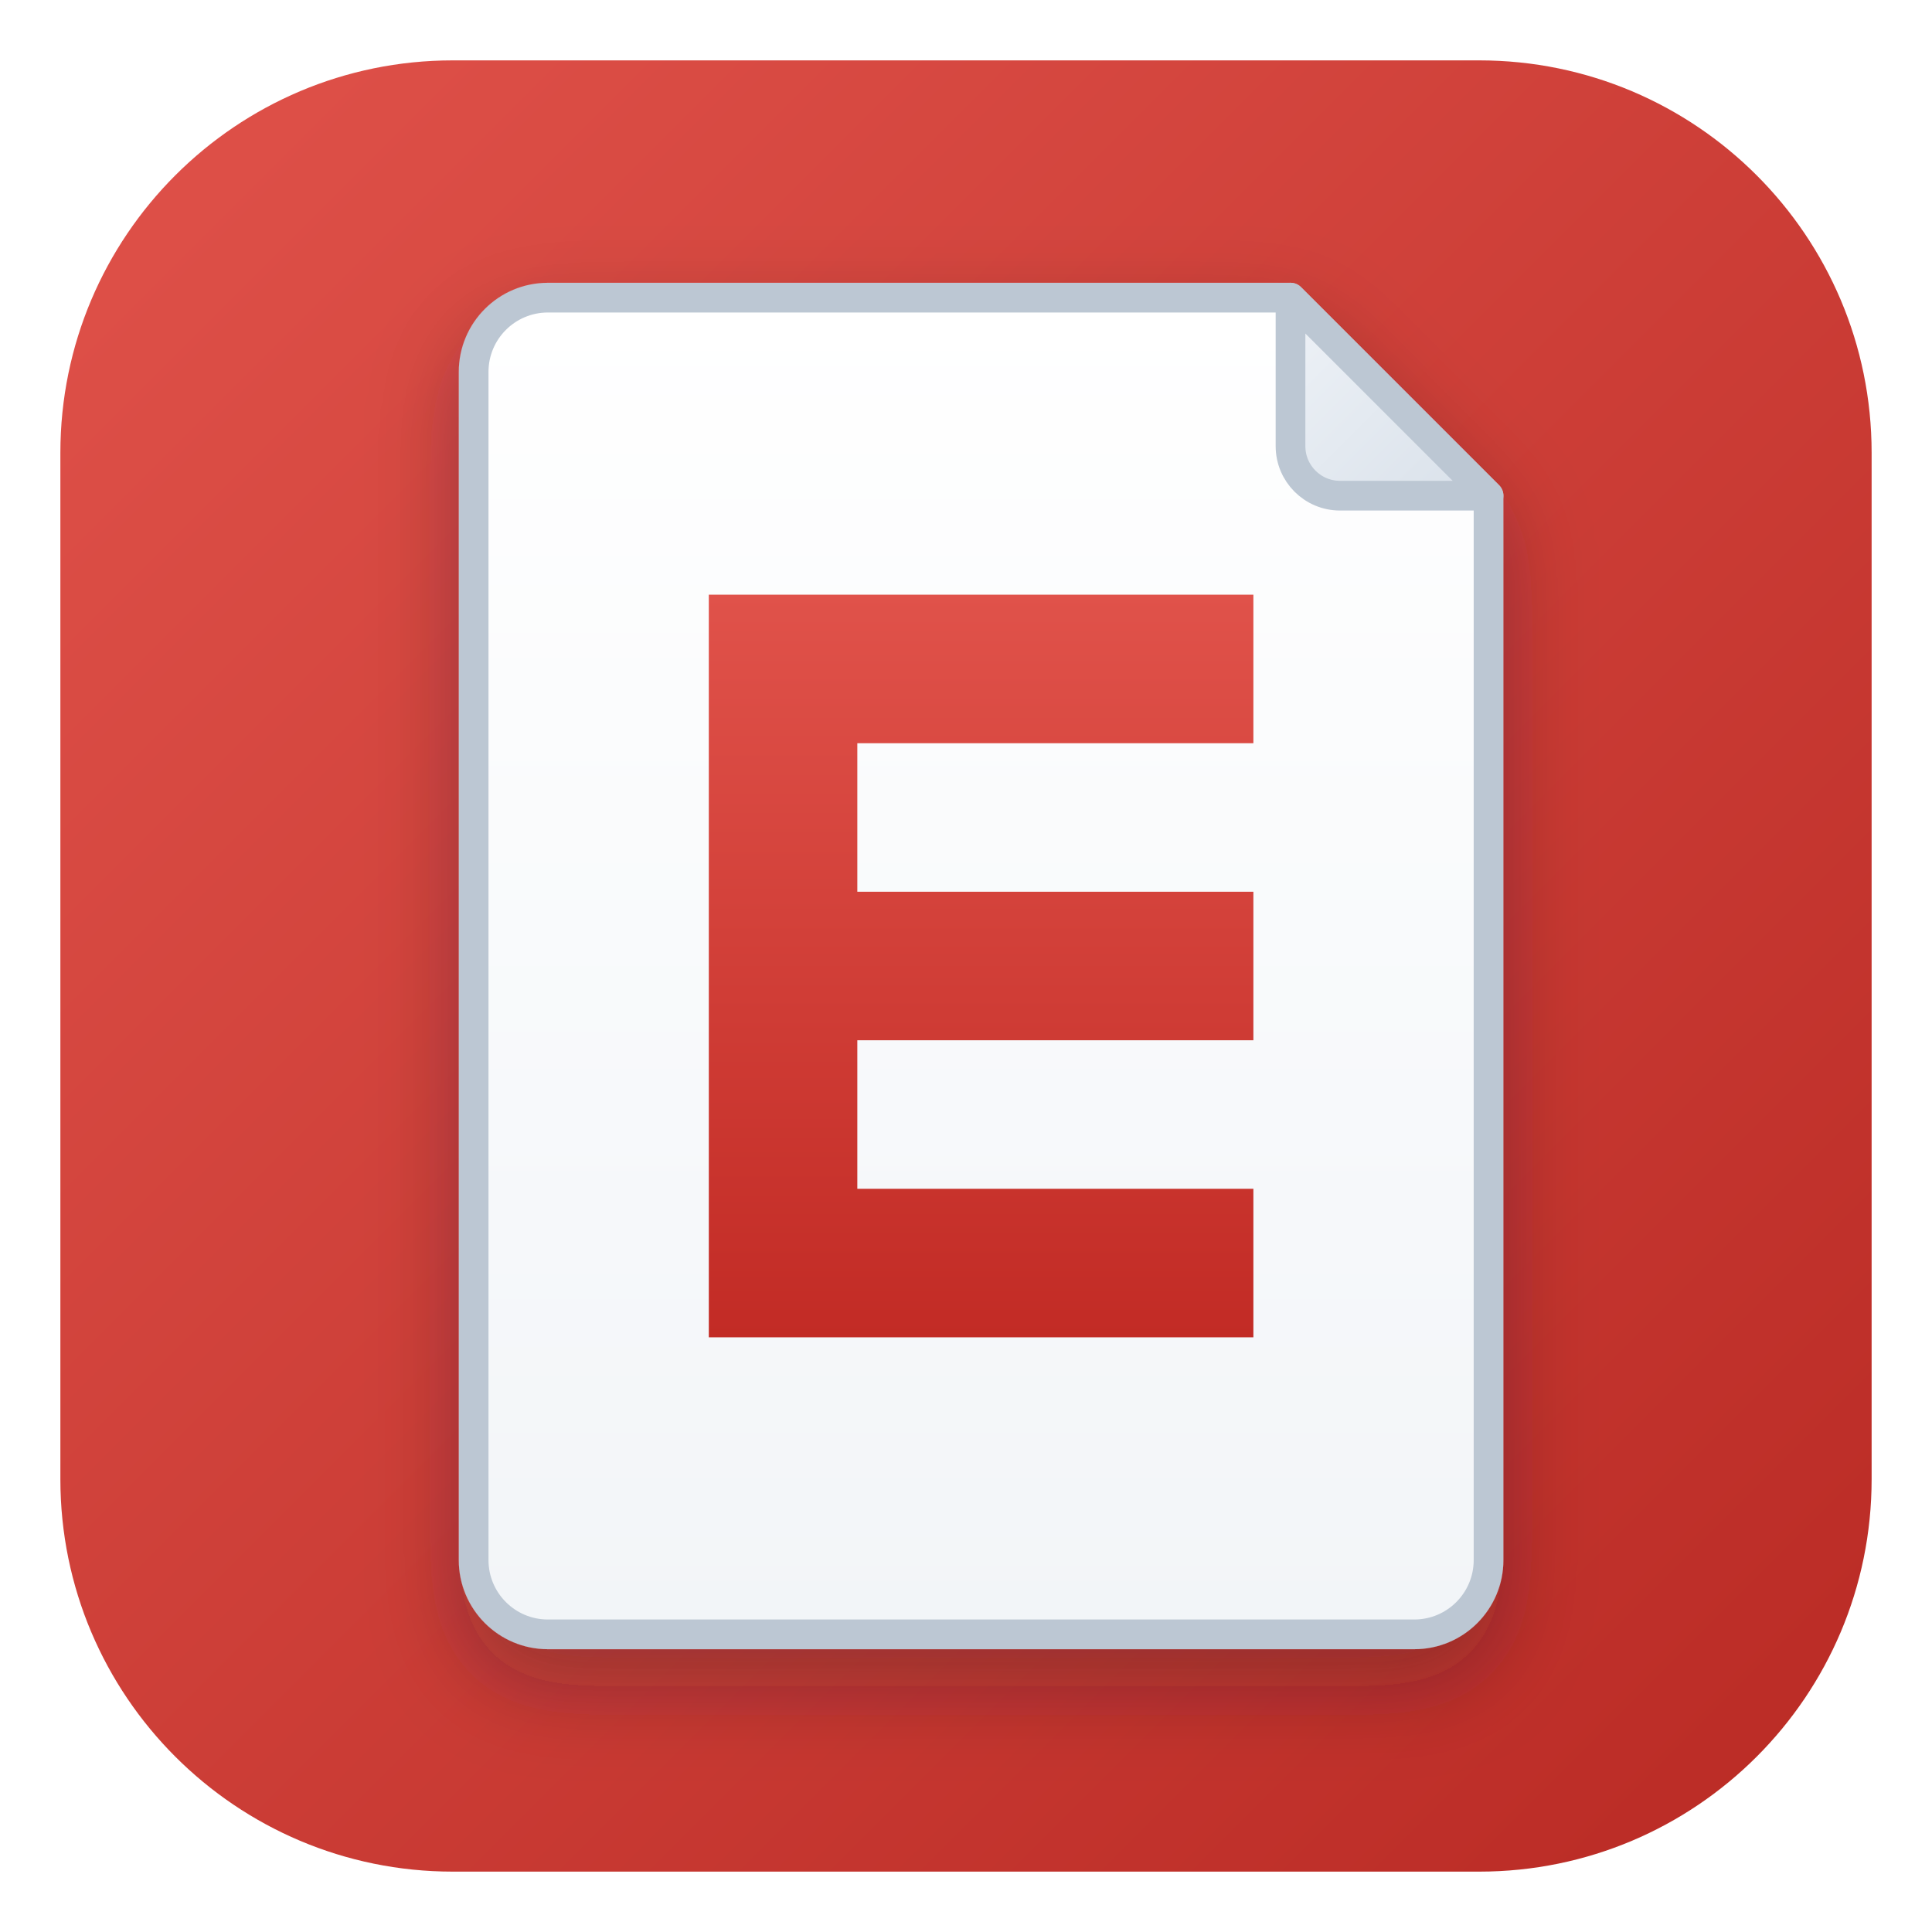
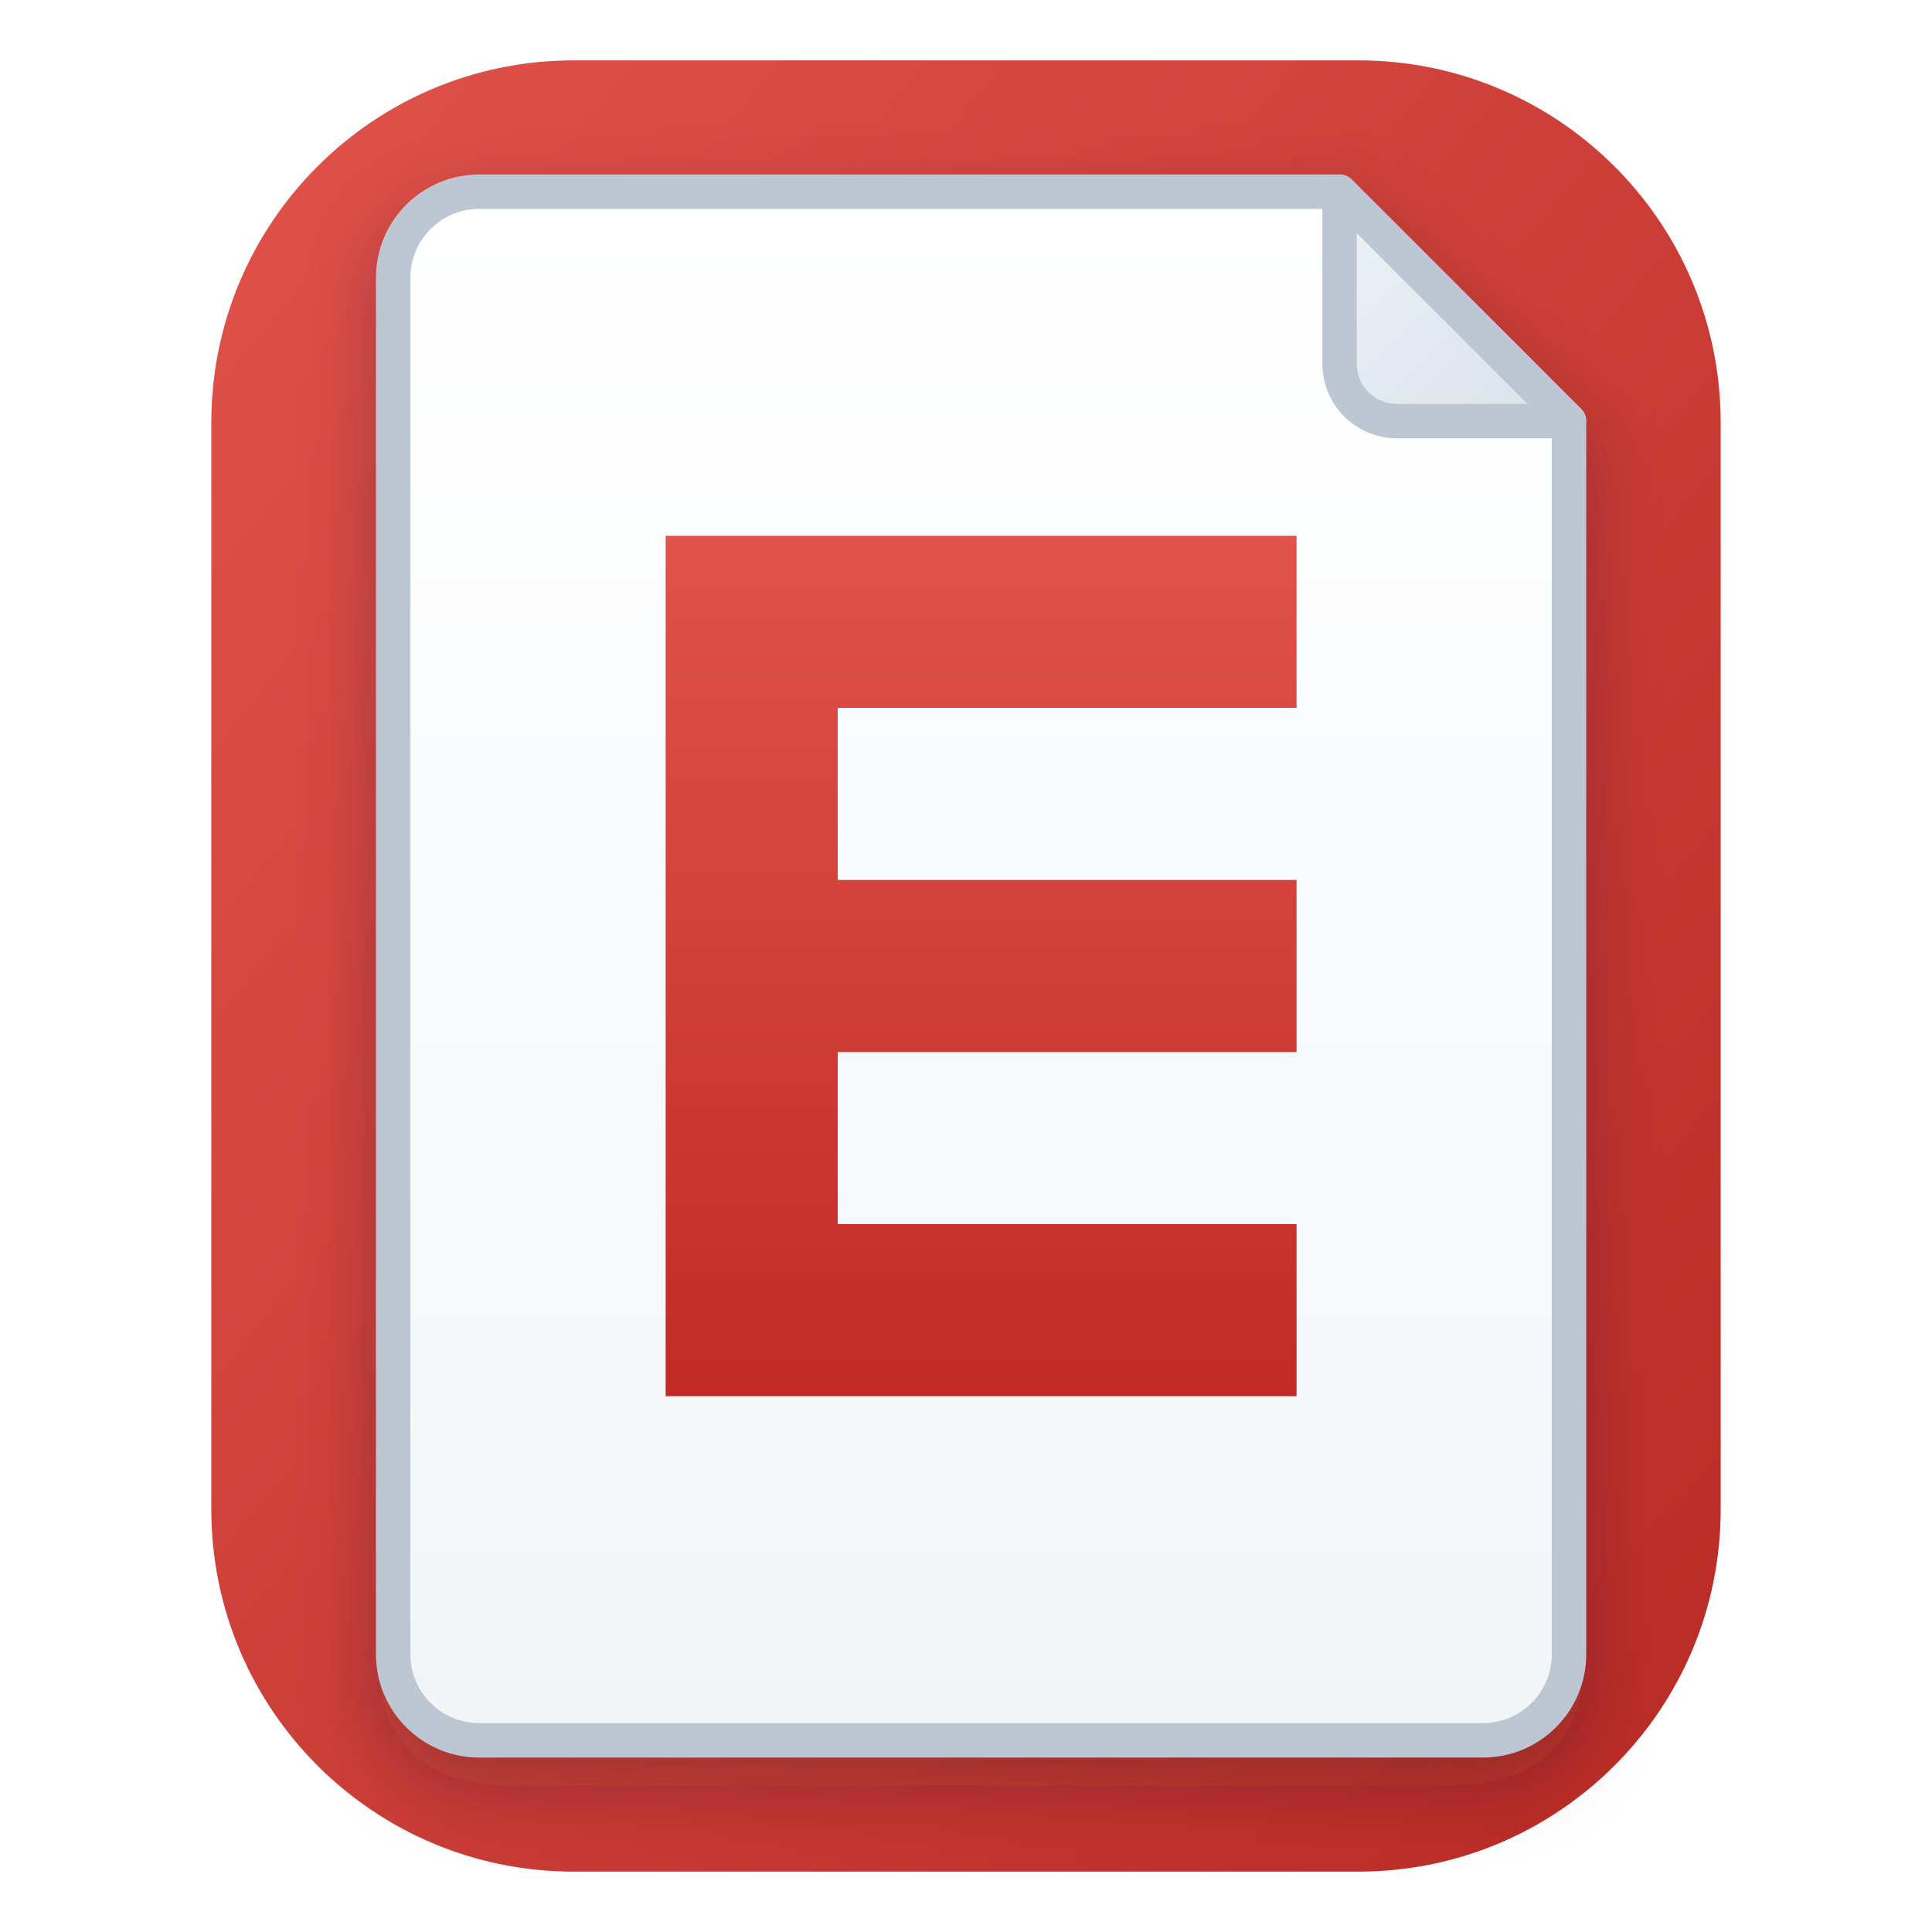
<svg xmlns="http://www.w3.org/2000/svg" width="128" height="128" viewBox="0 0 128 128" role="img" aria-label="Eve's Text">
  <defs>
    <linearGradient id="bg" x1="0" y1="0" x2="1" y2="1">
      <stop offset="0" stop-color="#e0524a" />
      <stop offset="1" stop-color="#b92a24" />
    </linearGradient>
    <linearGradient id="page" x1="0" y1="0" x2="0" y2="1">
      <stop offset="0" stop-color="#ffffff" />
      <stop offset="1" stop-color="#f2f5f8" />
    </linearGradient>
    <linearGradient id="fold" x1="0" y1="0" x2="1" y2="1">
      <stop offset="0" stop-color="#eef2f7" />
      <stop offset="1" stop-color="#d9e1ea" />
    </linearGradient>
    <linearGradient id="ink" x1="0" y1="0" x2="0" y2="1">
      <stop offset="0" stop-color="#e0524a" />
      <stop offset="1" stop-color="#c22b25" />
    </linearGradient>
    <filter id="shadow" x="-20%" y="-20%" width="140%" height="140%">
-       <feDropShadow dx="0" dy="3" stdDeviation="3.5" flood-color="#1d2733" flood-opacity="0.28" />
+       <feDropShadow dx="0" dy="2" stdDeviation="2.5" flood-color="#1d2733" flood-opacity="0.25" />
    </filter>
  </defs>
-   <rect x="4" y="4" width="120" height="120" rx="26" fill="url(#bg)" />
-   <g transform="translate(65 64) scale(0.82) translate(-65 -64)">
+   <rect x="14" y="4" width="100" height="120" rx="24" fill="url(#bg)" />
+   <g transform="translate(65 64) scale(0.95) translate(-65 -64)">
    <path d="M30 10 H90 L106 26 V112 a6 6 0 0 1 -6 6 H30 a6 6 0 0 1 -6 -6 V16 a6 6 0 0 1 6 -6 Z" fill="url(#page)" stroke="#bcc7d3" stroke-width="2.4" stroke-linejoin="round" filter="url(#shadow)" />
    <path d="M90 10 V22 a4 4 0 0 0 4 4 H106 Z" fill="url(#fold)" stroke="#bcc7d3" stroke-width="2.4" stroke-linejoin="round" />
    <path d="M43 34 H87 V46 H55 V58 H87 V70 H55 V82 H87 V94 H43 Z" fill="url(#ink)" />
  </g>
</svg>
